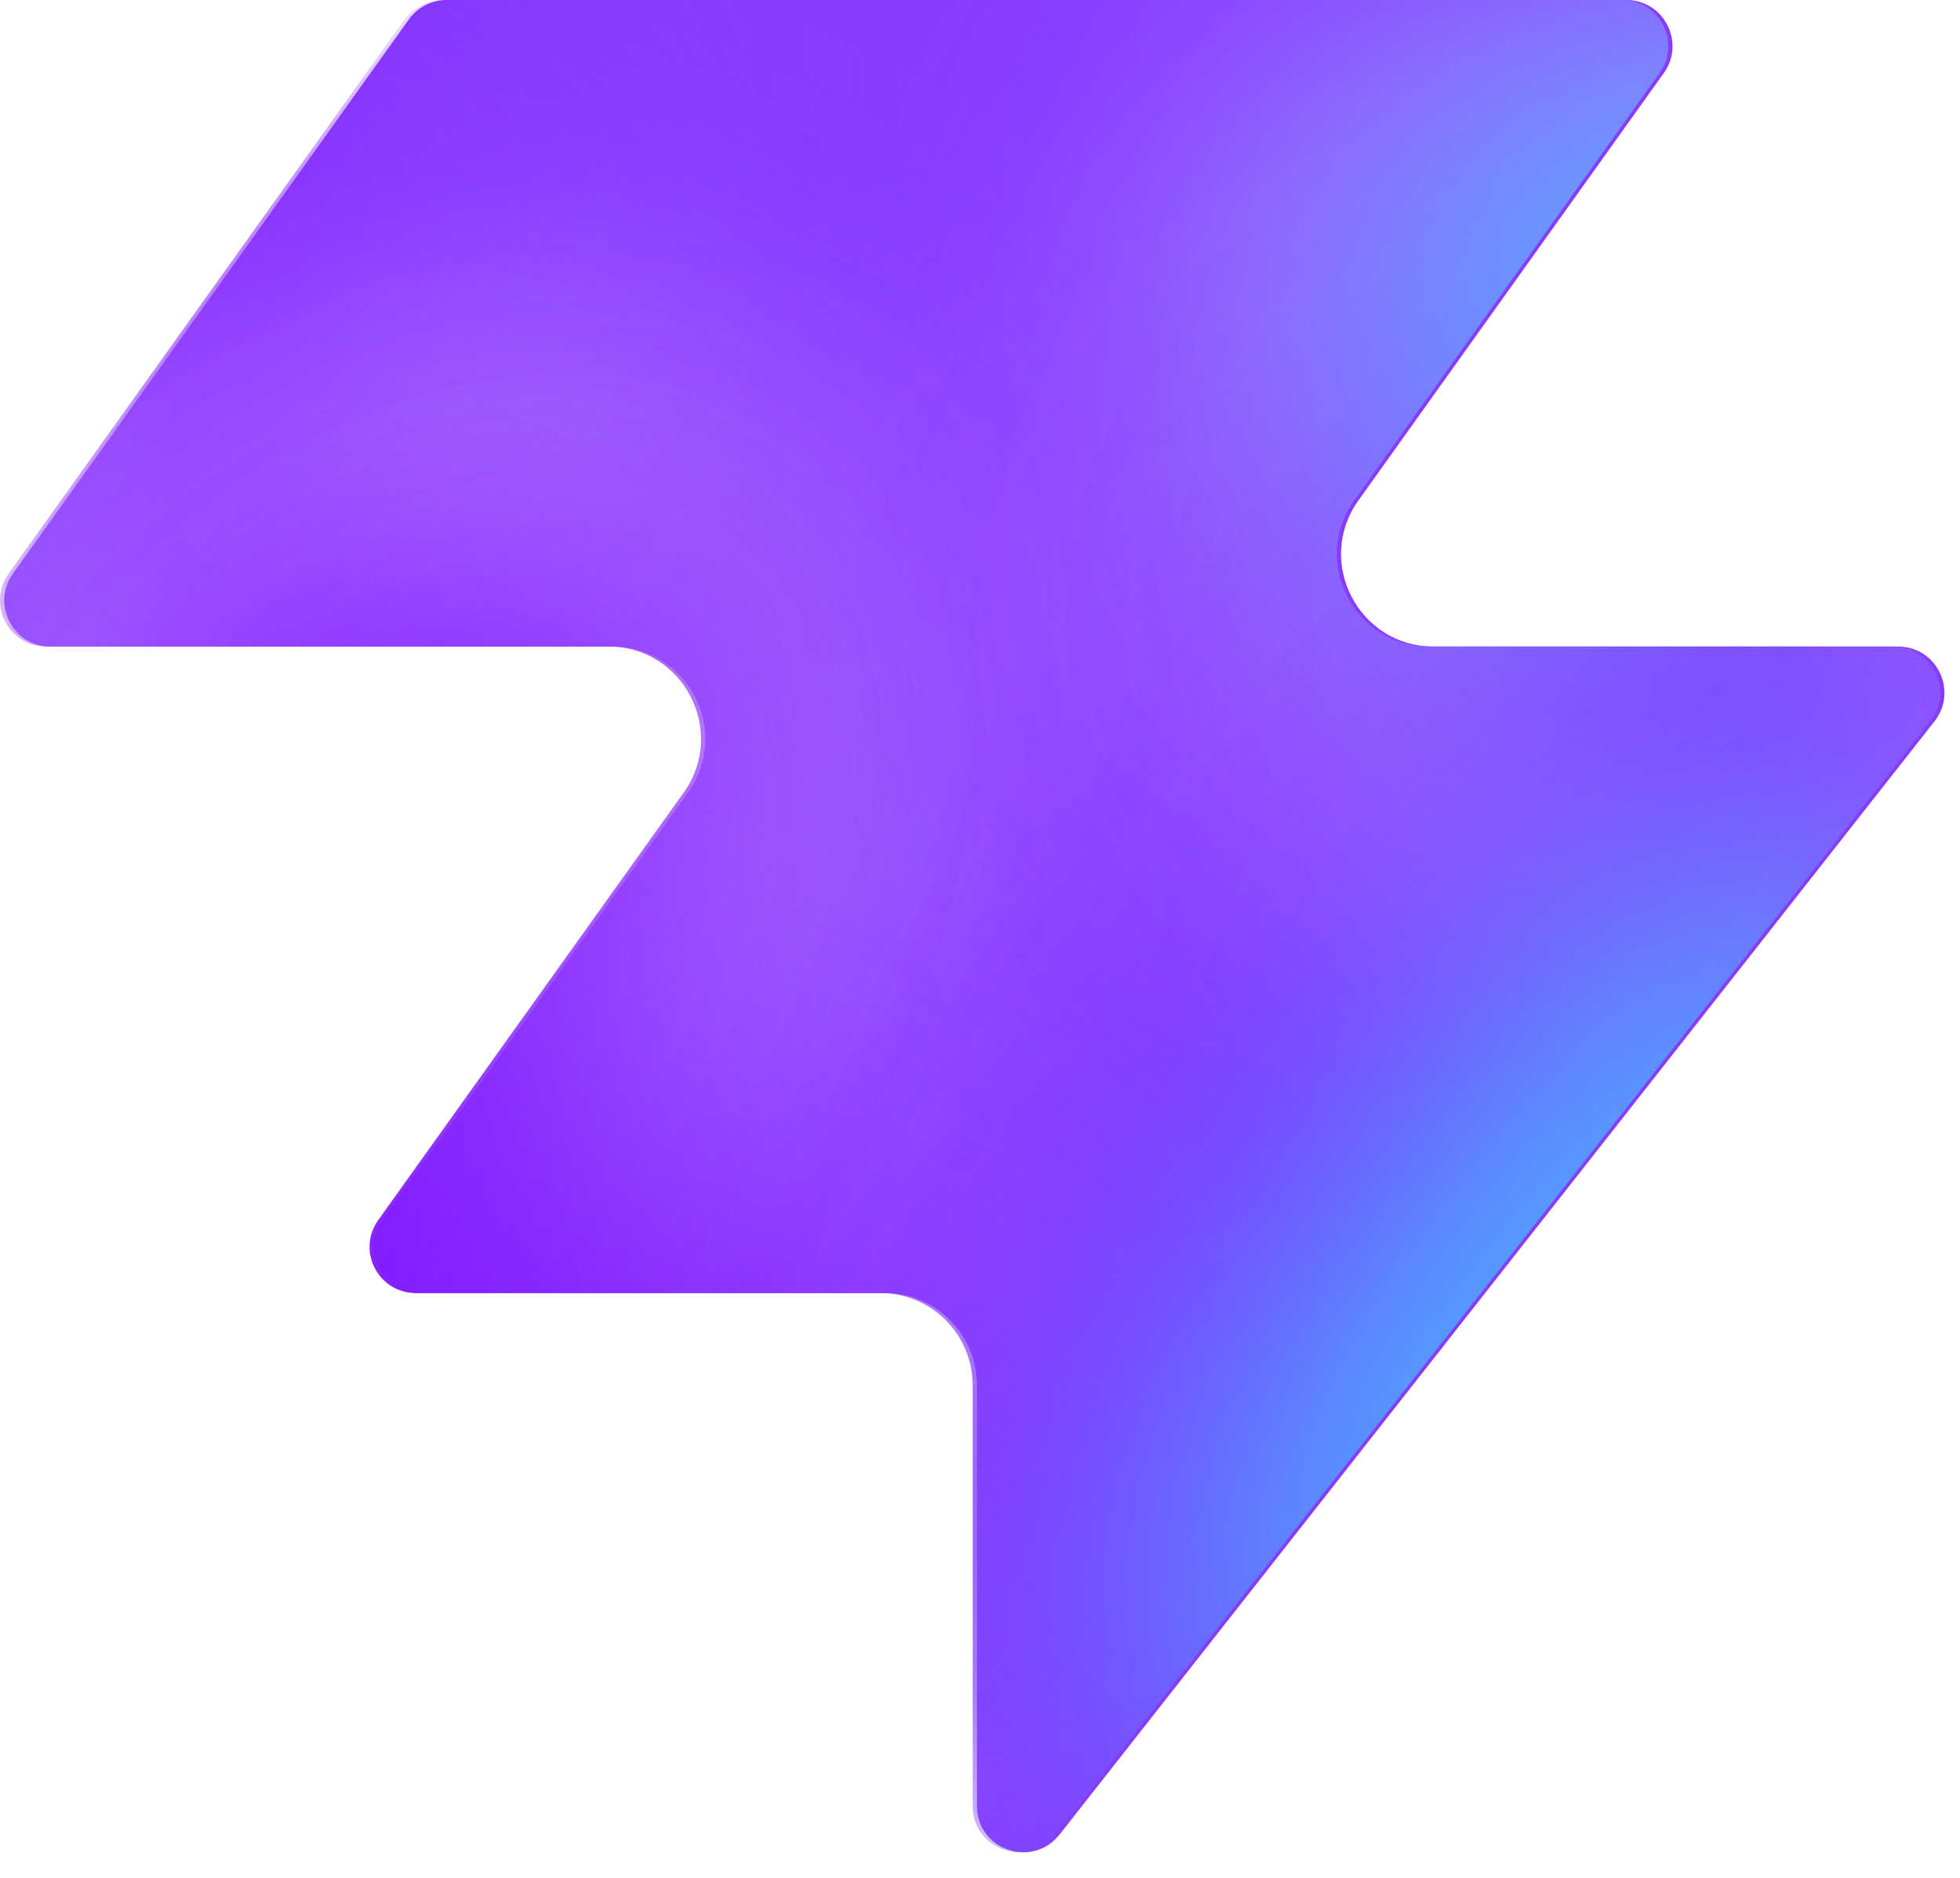
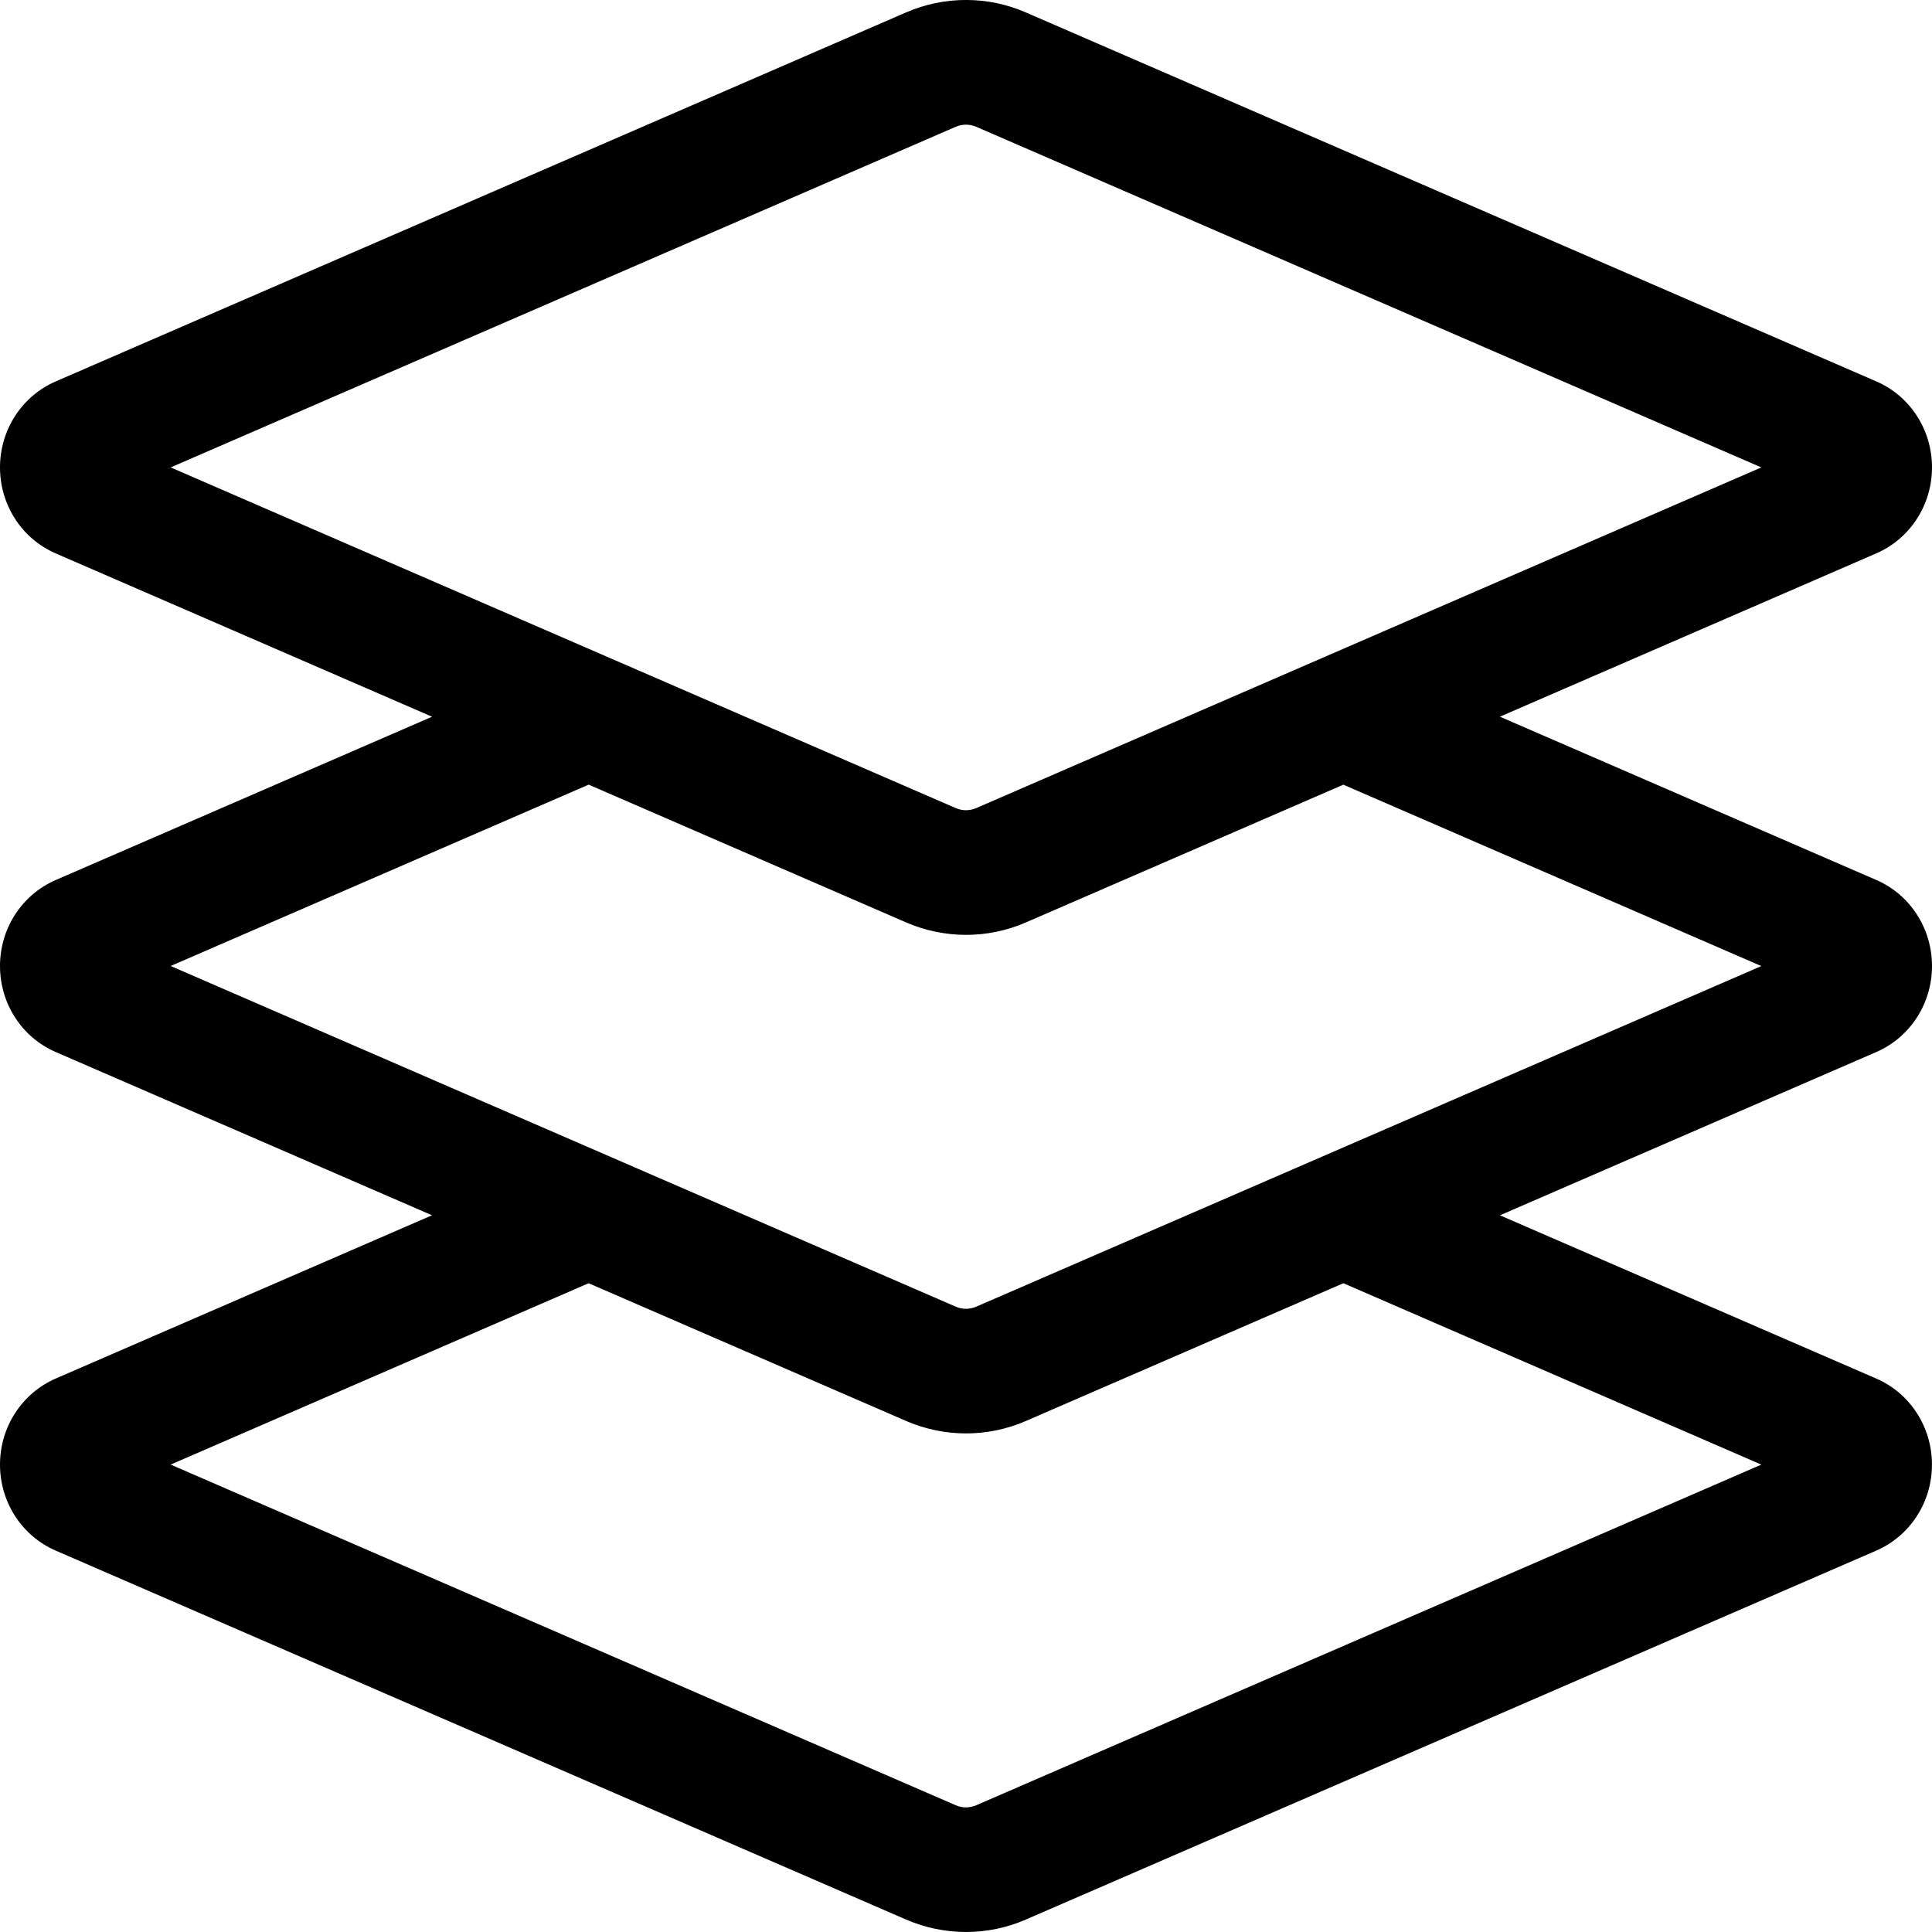
- <svg xmlns="http://www.w3.org/2000/svg" width="48" height="46" fill="none" viewBox="0 0 48 46">
-   <path fill="#863bff" d="M25.946 44.938c-.664.845-2.021.375-2.021-.698V33.937a2.26 2.26 0 0 0-2.262-2.262H10.287c-.92 0-1.456-1.04-.92-1.788l7.48-10.471c1.07-1.497 0-3.578-1.842-3.578H1.237c-.92 0-1.456-1.04-.92-1.788L10.013.474c.214-.297.556-.474.92-.474h28.894c.92 0 1.456 1.04.92 1.788l-7.48 10.471c-1.07 1.498 0 3.579 1.842 3.579h11.377c.943 0 1.473 1.088.89 1.83L25.947 44.94z" style="fill:#863bff;fill:color(display-p3 .525 .23 1);fill-opacity:1" />
-   <mask id="a" width="48" height="46" x="0" y="0" maskUnits="userSpaceOnUse" style="mask-type:alpha">
-     <path fill="#000" d="M25.842 44.938c-.664.844-2.021.375-2.021-.698V33.937a2.26 2.26 0 0 0-2.262-2.262H10.183c-.92 0-1.456-1.04-.92-1.788l7.48-10.471c1.07-1.498 0-3.579-1.842-3.579H1.133c-.92 0-1.456-1.04-.92-1.787L9.91.473c.214-.297.556-.474.92-.474h28.894c.92 0 1.456 1.04.92 1.788l-7.48 10.471c-1.07 1.498 0 3.578 1.842 3.578h11.377c.943 0 1.473 1.088.89 1.832L25.843 44.94z" style="fill:#000;fill-opacity:1" />
-   </mask>
-   <g mask="url(#a)">
-     <g filter="url(#b)">
-       <ellipse cx="5.508" cy="14.704" fill="#ede6ff" rx="5.508" ry="14.704" style="fill:#ede6ff;fill:color(display-p3 .927 .903 1);fill-opacity:1" transform="matrix(.00324 1 1 -.00324 -4.47 31.516)" />
-     </g>
-     <g filter="url(#c)">
-       <ellipse cx="10.399" cy="29.851" fill="#ede6ff" rx="10.399" ry="29.851" style="fill:#ede6ff;fill:color(display-p3 .927 .903 1);fill-opacity:1" transform="matrix(.00324 1 1 -.00324 -39.328 7.883)" />
-     </g>
-     <g filter="url(#d)">
-       <ellipse cx="5.508" cy="30.487" fill="#7e14ff" rx="5.508" ry="30.487" style="fill:#7e14ff;fill:color(display-p3 .492 .077 1);fill-opacity:1" transform="rotate(89.814 -25.913 -14.639)scale(1 -1)" />
-     </g>
-     <g filter="url(#e)">
-       <ellipse cx="5.508" cy="30.599" fill="#7e14ff" rx="5.508" ry="30.599" style="fill:#7e14ff;fill:color(display-p3 .492 .077 1);fill-opacity:1" transform="rotate(89.814 -32.644 -3.334)scale(1 -1)" />
-     </g>
-     <g filter="url(#f)">
-       <ellipse cx="5.508" cy="30.599" fill="#7e14ff" rx="5.508" ry="30.599" style="fill:#7e14ff;fill:color(display-p3 .492 .077 1);fill-opacity:1" transform="matrix(.00324 1 1 -.00324 -34.34 30.47)" />
-     </g>
-     <g filter="url(#g)">
-       <ellipse cx="14.072" cy="22.078" fill="#ede6ff" rx="14.072" ry="22.078" style="fill:#ede6ff;fill:color(display-p3 .927 .903 1);fill-opacity:1" transform="rotate(93.35 24.506 48.493)scale(-1 1)" />
-     </g>
-     <g filter="url(#h)">
-       <ellipse cx="3.47" cy="21.501" fill="#7e14ff" rx="3.47" ry="21.501" style="fill:#7e14ff;fill:color(display-p3 .492 .077 1);fill-opacity:1" transform="rotate(89.009 28.708 47.59)scale(-1 1)" />
-     </g>
-     <g filter="url(#i)">
-       <ellipse cx="3.47" cy="21.501" fill="#7e14ff" rx="3.47" ry="21.501" style="fill:#7e14ff;fill:color(display-p3 .492 .077 1);fill-opacity:1" transform="rotate(89.009 28.708 47.59)scale(-1 1)" />
-     </g>
-     <g filter="url(#j)">
-       <ellipse cx=".387" cy="8.972" fill="#7e14ff" rx="4.407" ry="29.108" style="fill:#7e14ff;fill:color(display-p3 .492 .077 1);fill-opacity:1" transform="rotate(39.51 .387 8.972)" />
-     </g>
-     <g filter="url(#k)">
-       <ellipse cx="47.523" cy="-6.092" fill="#7e14ff" rx="4.407" ry="29.108" style="fill:#7e14ff;fill:color(display-p3 .492 .077 1);fill-opacity:1" transform="rotate(37.892 47.523 -6.092)" />
-     </g>
-     <g filter="url(#l)">
-       <ellipse cx="41.412" cy="6.333" fill="#47bfff" rx="5.971" ry="9.665" style="fill:#47bfff;fill:color(display-p3 .28 .748 1);fill-opacity:1" transform="rotate(37.892 41.412 6.333)" />
-     </g>
-     <g filter="url(#m)">
-       <ellipse cx="-1.879" cy="38.332" fill="#7e14ff" rx="4.407" ry="29.108" style="fill:#7e14ff;fill:color(display-p3 .492 .077 1);fill-opacity:1" transform="rotate(37.892 -1.88 38.332)" />
-     </g>
-     <g filter="url(#n)">
-       <ellipse cx="-1.879" cy="38.332" fill="#7e14ff" rx="4.407" ry="29.108" style="fill:#7e14ff;fill:color(display-p3 .492 .077 1);fill-opacity:1" transform="rotate(37.892 -1.88 38.332)" />
-     </g>
-     <g filter="url(#o)">
-       <ellipse cx="35.651" cy="29.907" fill="#7e14ff" rx="4.407" ry="29.108" style="fill:#7e14ff;fill:color(display-p3 .492 .077 1);fill-opacity:1" transform="rotate(37.892 35.651 29.907)" />
-     </g>
-     <g filter="url(#p)">
-       <ellipse cx="38.418" cy="32.4" fill="#47bfff" rx="5.971" ry="15.297" style="fill:#47bfff;fill:color(display-p3 .28 .748 1);fill-opacity:1" transform="rotate(37.892 38.418 32.4)" />
-     </g>
-   </g>
-   <defs>
-     <filter id="b" width="60.045" height="41.654" x="-19.77" y="16.149" color-interpolation-filters="sRGB" filterUnits="userSpaceOnUse">
-       <feFlood flood-opacity="0" result="BackgroundImageFix" />
-       <feBlend in="SourceGraphic" in2="BackgroundImageFix" result="shape" />
-       <feGaussianBlur result="effect1_foregroundBlur_2002_17158" stdDeviation="7.659" />
-     </filter>
-     <filter id="c" width="90.34" height="51.437" x="-54.613" y="-7.533" color-interpolation-filters="sRGB" filterUnits="userSpaceOnUse">
-       <feFlood flood-opacity="0" result="BackgroundImageFix" />
-       <feBlend in="SourceGraphic" in2="BackgroundImageFix" result="shape" />
-       <feGaussianBlur result="effect1_foregroundBlur_2002_17158" stdDeviation="7.659" />
-     </filter>
-     <filter id="d" width="79.355" height="29.4" x="-49.64" y="2.03" color-interpolation-filters="sRGB" filterUnits="userSpaceOnUse">
-       <feFlood flood-opacity="0" result="BackgroundImageFix" />
-       <feBlend in="SourceGraphic" in2="BackgroundImageFix" result="shape" />
-       <feGaussianBlur result="effect1_foregroundBlur_2002_17158" stdDeviation="4.596" />
-     </filter>
-     <filter id="e" width="79.579" height="29.4" x="-45.045" y="20.029" color-interpolation-filters="sRGB" filterUnits="userSpaceOnUse">
-       <feFlood flood-opacity="0" result="BackgroundImageFix" />
-       <feBlend in="SourceGraphic" in2="BackgroundImageFix" result="shape" />
-       <feGaussianBlur result="effect1_foregroundBlur_2002_17158" stdDeviation="4.596" />
-     </filter>
-     <filter id="f" width="79.579" height="29.4" x="-43.513" y="21.178" color-interpolation-filters="sRGB" filterUnits="userSpaceOnUse">
-       <feFlood flood-opacity="0" result="BackgroundImageFix" />
-       <feBlend in="SourceGraphic" in2="BackgroundImageFix" result="shape" />
-       <feGaussianBlur result="effect1_foregroundBlur_2002_17158" stdDeviation="4.596" />
-     </filter>
-     <filter id="g" width="74.749" height="58.852" x="15.756" y="-17.901" color-interpolation-filters="sRGB" filterUnits="userSpaceOnUse">
-       <feFlood flood-opacity="0" result="BackgroundImageFix" />
-       <feBlend in="SourceGraphic" in2="BackgroundImageFix" result="shape" />
-       <feGaussianBlur result="effect1_foregroundBlur_2002_17158" stdDeviation="7.659" />
-     </filter>
-     <filter id="h" width="61.377" height="25.362" x="23.548" y="2.284" color-interpolation-filters="sRGB" filterUnits="userSpaceOnUse">
-       <feFlood flood-opacity="0" result="BackgroundImageFix" />
-       <feBlend in="SourceGraphic" in2="BackgroundImageFix" result="shape" />
-       <feGaussianBlur result="effect1_foregroundBlur_2002_17158" stdDeviation="4.596" />
-     </filter>
-     <filter id="i" width="61.377" height="25.362" x="23.548" y="2.284" color-interpolation-filters="sRGB" filterUnits="userSpaceOnUse">
-       <feFlood flood-opacity="0" result="BackgroundImageFix" />
-       <feBlend in="SourceGraphic" in2="BackgroundImageFix" result="shape" />
-       <feGaussianBlur result="effect1_foregroundBlur_2002_17158" stdDeviation="4.596" />
-     </filter>
-     <filter id="j" width="56.045" height="63.649" x="-27.636" y="-22.853" color-interpolation-filters="sRGB" filterUnits="userSpaceOnUse">
-       <feFlood flood-opacity="0" result="BackgroundImageFix" />
-       <feBlend in="SourceGraphic" in2="BackgroundImageFix" result="shape" />
-       <feGaussianBlur result="effect1_foregroundBlur_2002_17158" stdDeviation="4.596" />
-     </filter>
-     <filter id="k" width="54.814" height="64.646" x="20.116" y="-38.415" color-interpolation-filters="sRGB" filterUnits="userSpaceOnUse">
-       <feFlood flood-opacity="0" result="BackgroundImageFix" />
-       <feBlend in="SourceGraphic" in2="BackgroundImageFix" result="shape" />
-       <feGaussianBlur result="effect1_foregroundBlur_2002_17158" stdDeviation="4.596" />
-     </filter>
-     <filter id="l" width="33.541" height="35.313" x="24.641" y="-11.323" color-interpolation-filters="sRGB" filterUnits="userSpaceOnUse">
-       <feFlood flood-opacity="0" result="BackgroundImageFix" />
-       <feBlend in="SourceGraphic" in2="BackgroundImageFix" result="shape" />
-       <feGaussianBlur result="effect1_foregroundBlur_2002_17158" stdDeviation="4.596" />
-     </filter>
-     <filter id="m" width="54.814" height="64.646" x="-29.286" y="6.009" color-interpolation-filters="sRGB" filterUnits="userSpaceOnUse">
-       <feFlood flood-opacity="0" result="BackgroundImageFix" />
-       <feBlend in="SourceGraphic" in2="BackgroundImageFix" result="shape" />
-       <feGaussianBlur result="effect1_foregroundBlur_2002_17158" stdDeviation="4.596" />
-     </filter>
-     <filter id="n" width="54.814" height="64.646" x="-29.286" y="6.009" color-interpolation-filters="sRGB" filterUnits="userSpaceOnUse">
-       <feFlood flood-opacity="0" result="BackgroundImageFix" />
-       <feBlend in="SourceGraphic" in2="BackgroundImageFix" result="shape" />
-       <feGaussianBlur result="effect1_foregroundBlur_2002_17158" stdDeviation="4.596" />
-     </filter>
-     <filter id="o" width="54.814" height="64.646" x="8.244" y="-2.416" color-interpolation-filters="sRGB" filterUnits="userSpaceOnUse">
-       <feFlood flood-opacity="0" result="BackgroundImageFix" />
-       <feBlend in="SourceGraphic" in2="BackgroundImageFix" result="shape" />
-       <feGaussianBlur result="effect1_foregroundBlur_2002_17158" stdDeviation="4.596" />
-     </filter>
-     <filter id="p" width="39.409" height="43.623" x="18.713" y="10.588" color-interpolation-filters="sRGB" filterUnits="userSpaceOnUse">
-       <feFlood flood-opacity="0" result="BackgroundImageFix" />
-       <feBlend in="SourceGraphic" in2="BackgroundImageFix" result="shape" />
-       <feGaussianBlur result="effect1_foregroundBlur_2002_17158" stdDeviation="4.596" />
-     </filter>
-   </defs>
+ <svg xmlns="http://www.w3.org/2000/svg" aria-hidden="true" data-prefix="fal" data-icon="layer-group" role="img" viewBox="0 0 512 512" class="svg-inline--fa fa-layer-group fa-w-16 fa-7x">
+   <path fill="currentColor" d="M512 256.01c0-9.98-5.81-18.94-14.77-22.81l-99.74-43.27 99.7-43.26c9-3.89 14.81-12.84 14.81-22.81s-5.81-18.92-14.77-22.79L271.94 3.33c-10.1-4.44-21.71-4.45-31.87-.02L14.81 101.06C5.81 104.95 0 113.9 0 123.87s5.81 18.92 14.77 22.79l99.73 43.28-99.7 43.26C5.81 237.08 0 246.03 0 256.01c0 9.97 5.81 18.92 14.77 22.79l99.72 43.26-99.69 43.25C5.81 369.21 0 378.16 0 388.14c0 9.97 5.81 18.92 14.77 22.79l225.32 97.76a40.066 40.066 0 0 0 15.9 3.31c5.42 0 10.84-1.1 15.9-3.31l225.29-97.74c9-3.89 14.81-12.84 14.81-22.81 0-9.98-5.81-18.94-14.77-22.81l-99.72-43.26 99.69-43.25c9-3.89 14.81-12.84 14.81-22.81zM45.23 123.87l208.03-90.26.03-.02c1.74-.71 3.65-.76 5.45.02l208.03 90.26-208.03 90.27c-1.81.77-3.74.77-5.48 0L45.23 123.87zm421.54 264.27L258.74 478.4c-1.81.77-3.74.77-5.48 0L45.23 388.13l110.76-48.06 84.11 36.49a40.066 40.066 0 0 0 15.9 3.31c5.42 0 10.84-1.1 15.9-3.31l84.11-36.49 110.76 48.07zm-208.03-41.87c-1.81.77-3.74.77-5.48 0L45.23 256 156 207.94l84.1 36.5a40.066 40.066 0 0 0 15.9 3.31c5.42 0 10.84-1.1 15.9-3.31l84.1-36.49 110.77 48.07-208.03 90.25z" class="" />
</svg>
